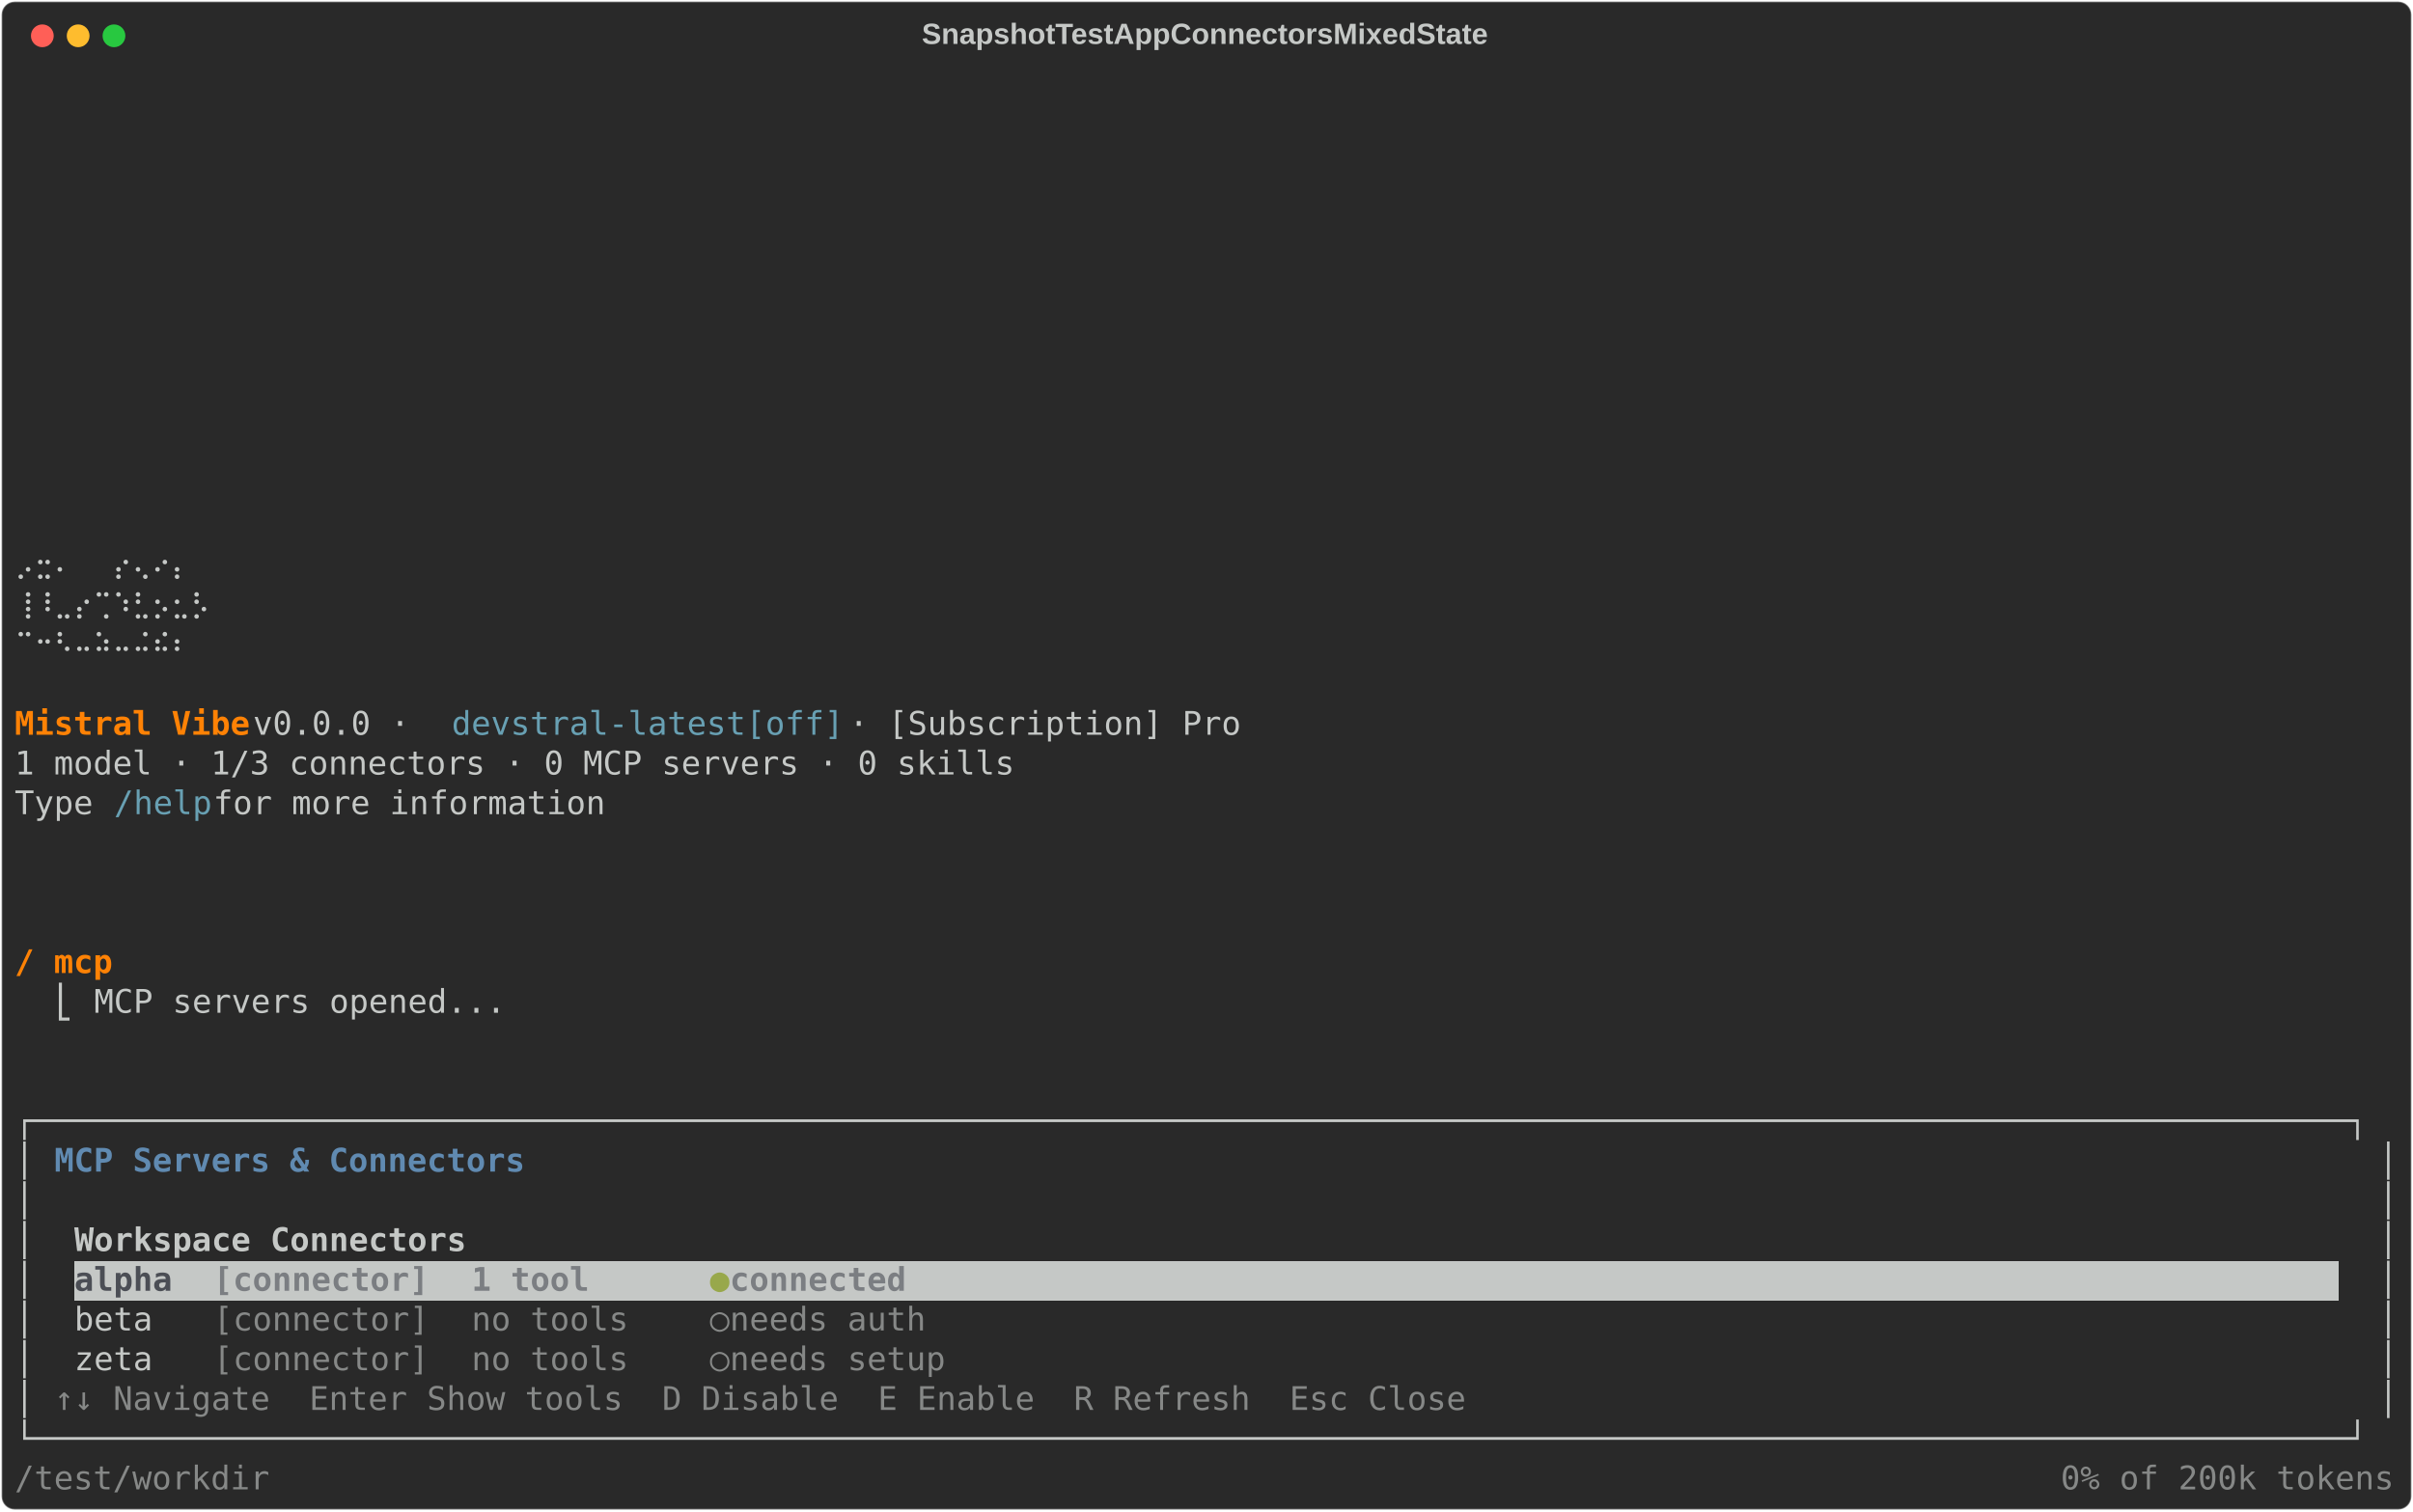
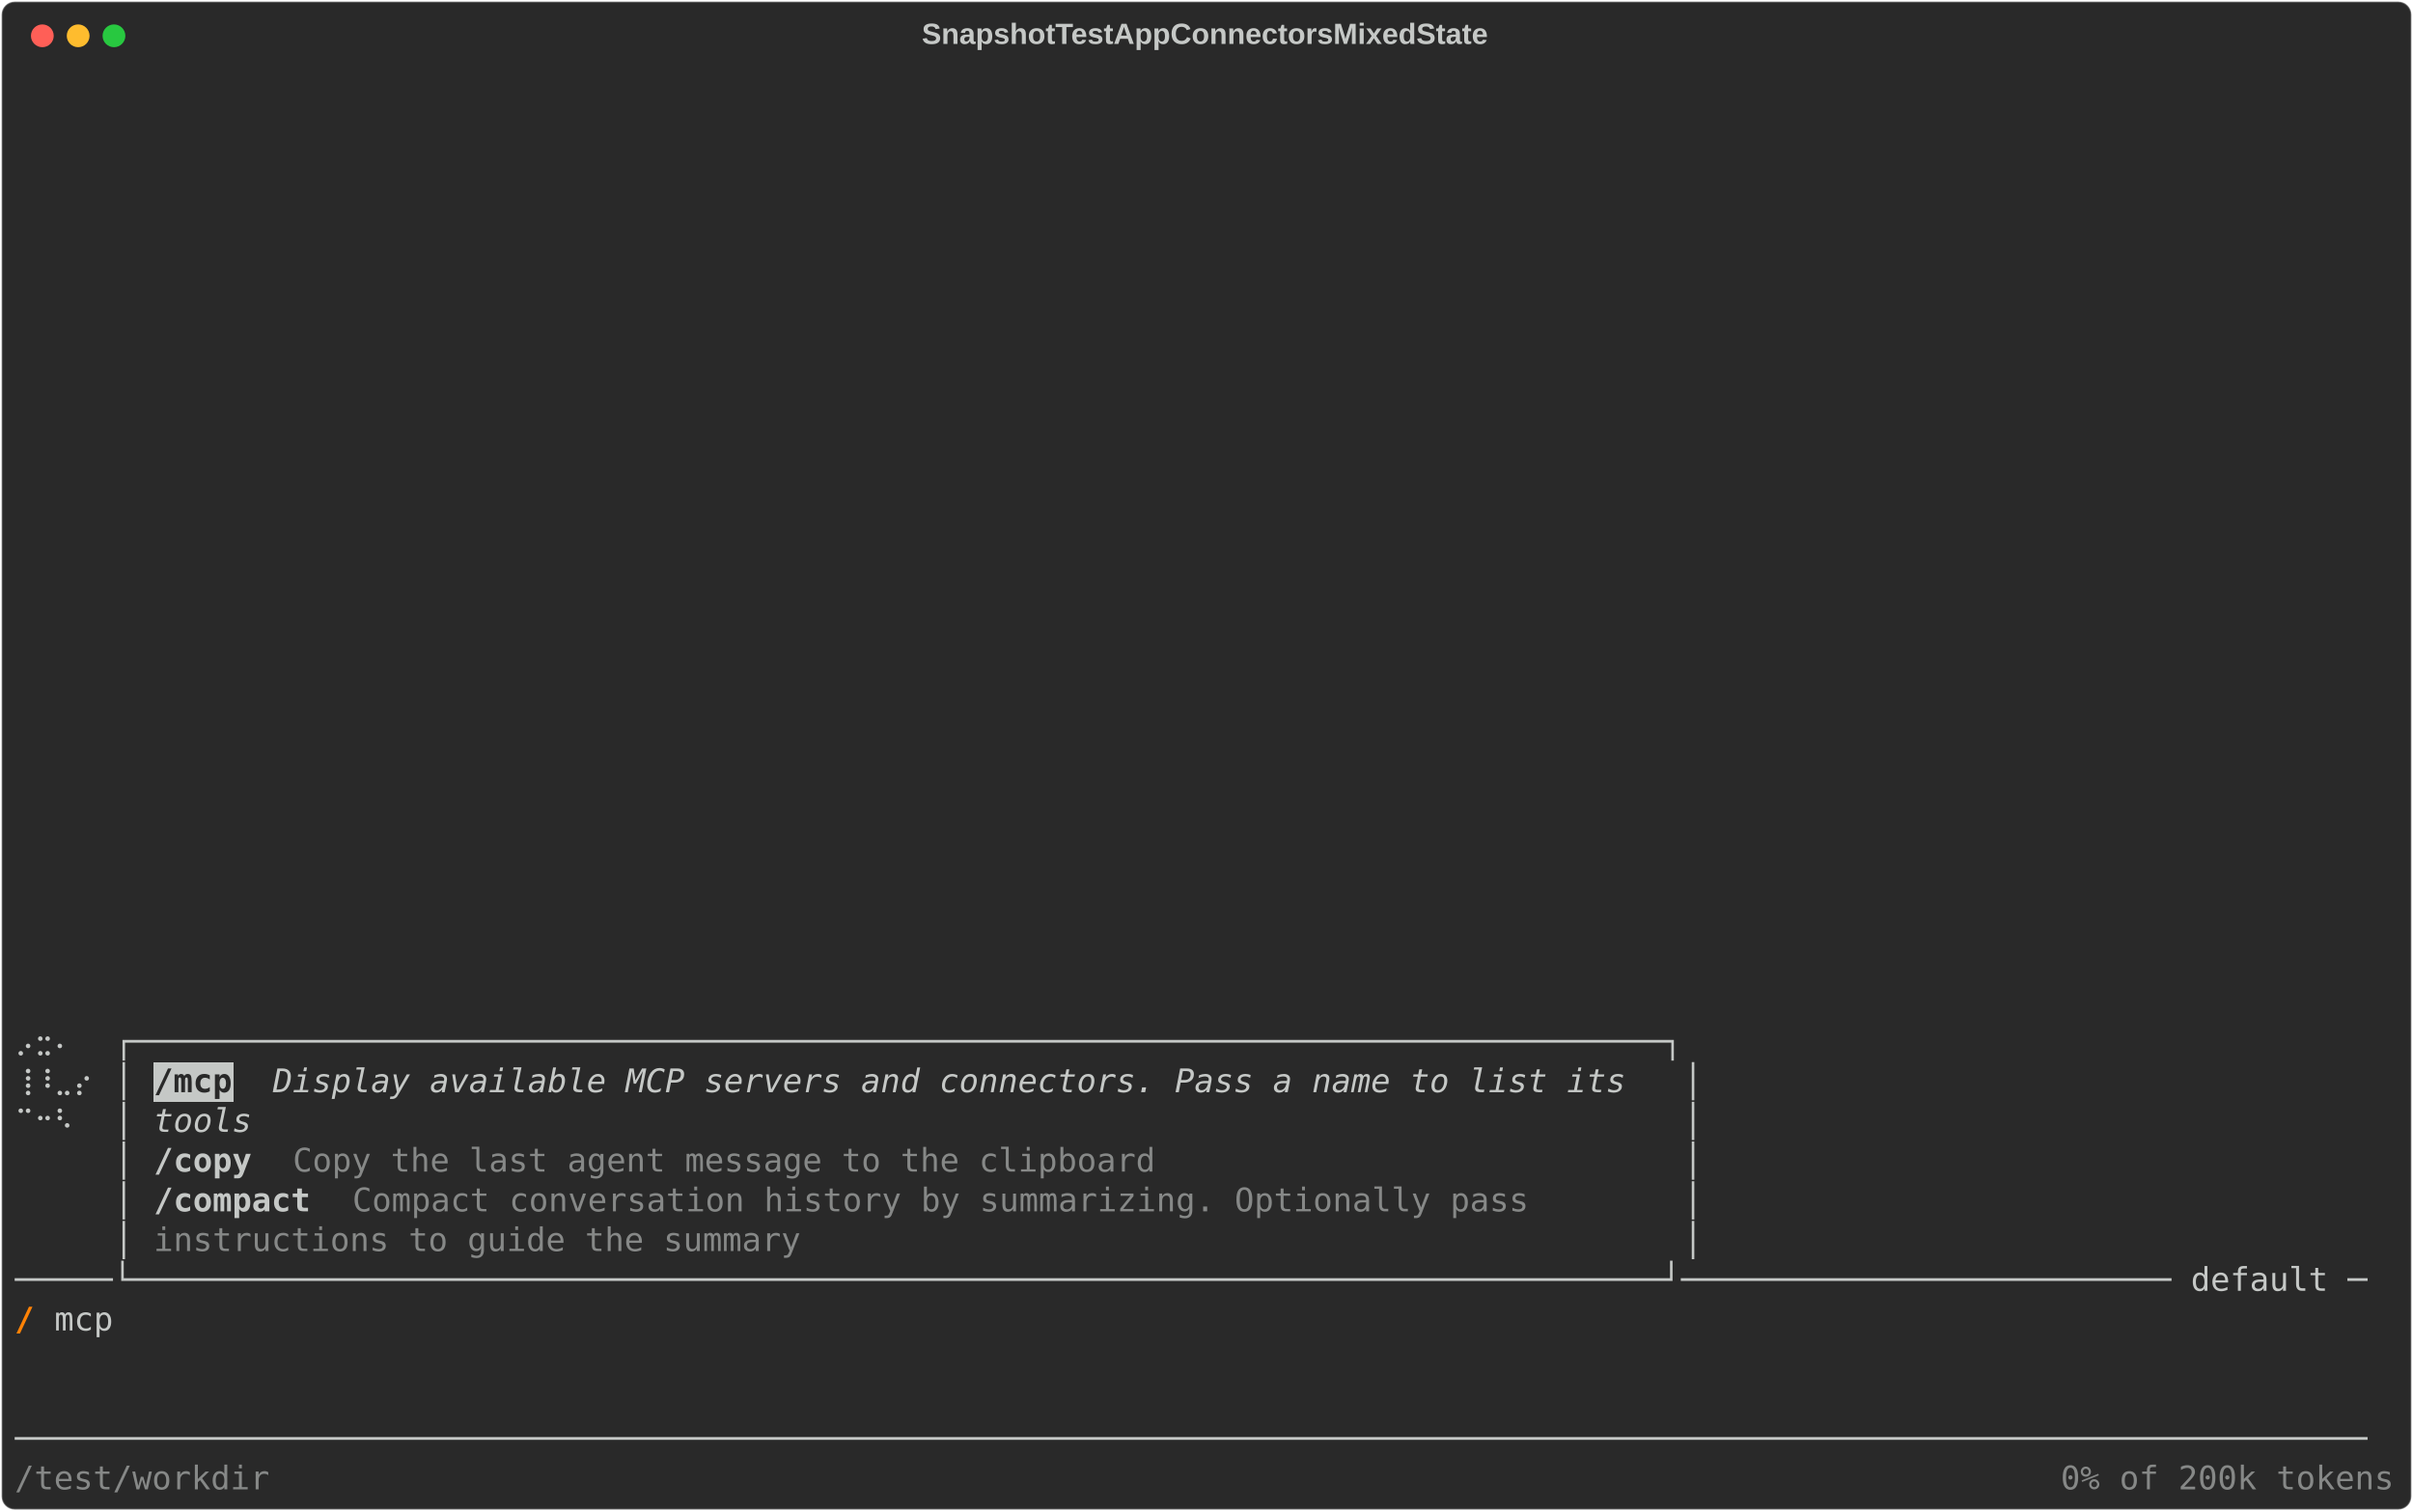
<svg xmlns="http://www.w3.org/2000/svg" class="rich-terminal" viewBox="0 0 1482 928.4">
  <style>

    @font-face {
        font-family: "Fira Code";
        src: local("FiraCode-Regular"),
                url("https://cdnjs.cloudflare.com/ajax/libs/firacode/6.2.0/woff2/FiraCode-Regular.woff2") format("woff2"),
                url("https://cdnjs.cloudflare.com/ajax/libs/firacode/6.2.0/woff/FiraCode-Regular.woff") format("woff");
        font-style: normal;
        font-weight: 400;
    }
    @font-face {
        font-family: "Fira Code";
        src: local("FiraCode-Bold"),
                url("https://cdnjs.cloudflare.com/ajax/libs/firacode/6.2.0/woff2/FiraCode-Bold.woff2") format("woff2"),
                url("https://cdnjs.cloudflare.com/ajax/libs/firacode/6.2.0/woff/FiraCode-Bold.woff") format("woff");
        font-style: bold;
        font-weight: 700;
    }

    .terminal-matrix {
        font-family: Fira Code, monospace;
        font-size: 20px;
        line-height: 24.4px;
        font-variant-east-asian: full-width;
    }

    .terminal-title {
        font-size: 18px;
        font-weight: bold;
        font-family: arial;
    }

    .terminal-r1 { fill: #c5c8c6 }
- .terminal-r2 { fill: #ff8205;font-weight: bold }
- .terminal-r3 { fill: #68a0b3 }
- .terminal-r4 { fill: #608ab1;font-weight: bold }
- .terminal-r5 { fill: #c5c8c6;font-weight: bold }
- .terminal-r6 { fill: #4b4e55;font-weight: bold }
- .terminal-r7 { fill: #7b7e82;font-weight: bold }
- .terminal-r8 { fill: #98a84b;font-weight: bold }
- .terminal-r9 { fill: #868887 }
+ .terminal-r2 { fill: #292929;font-weight: bold }
+ .terminal-r3 { fill: #c5c8c6;font-style: italic; }
+ .terminal-r4 { fill: #c5c8c6;font-weight: bold }
+ .terminal-r5 { fill: #868887 }
+ .terminal-r6 { fill: #ff8205;font-weight: bold }
    </style>
  <defs>
    <clipPath id="terminal-clip-terminal">
      <rect x="0" y="0" width="1463.0" height="877.4" />
    </clipPath>
    <clipPath id="terminal-line-0">
      <rect x="0" y="1.5" width="1464" height="24.65" />
    </clipPath>
    <clipPath id="terminal-line-1">
      <rect x="0" y="25.9" width="1464" height="24.65" />
    </clipPath>
    <clipPath id="terminal-line-2">
      <rect x="0" y="50.3" width="1464" height="24.65" />
    </clipPath>
    <clipPath id="terminal-line-3">
      <rect x="0" y="74.7" width="1464" height="24.65" />
    </clipPath>
    <clipPath id="terminal-line-4">
      <rect x="0" y="99.1" width="1464" height="24.65" />
    </clipPath>
    <clipPath id="terminal-line-5">
      <rect x="0" y="123.5" width="1464" height="24.65" />
    </clipPath>
    <clipPath id="terminal-line-6">
      <rect x="0" y="147.9" width="1464" height="24.65" />
    </clipPath>
    <clipPath id="terminal-line-7">
      <rect x="0" y="172.3" width="1464" height="24.65" />
    </clipPath>
    <clipPath id="terminal-line-8">
      <rect x="0" y="196.7" width="1464" height="24.65" />
    </clipPath>
    <clipPath id="terminal-line-9">
      <rect x="0" y="221.1" width="1464" height="24.65" />
    </clipPath>
    <clipPath id="terminal-line-10">
      <rect x="0" y="245.5" width="1464" height="24.65" />
    </clipPath>
    <clipPath id="terminal-line-11">
      <rect x="0" y="269.9" width="1464" height="24.65" />
    </clipPath>
    <clipPath id="terminal-line-12">
      <rect x="0" y="294.3" width="1464" height="24.65" />
    </clipPath>
    <clipPath id="terminal-line-13">
      <rect x="0" y="318.7" width="1464" height="24.65" />
    </clipPath>
    <clipPath id="terminal-line-14">
      <rect x="0" y="343.1" width="1464" height="24.65" />
    </clipPath>
    <clipPath id="terminal-line-15">
      <rect x="0" y="367.5" width="1464" height="24.65" />
    </clipPath>
    <clipPath id="terminal-line-16">
      <rect x="0" y="391.9" width="1464" height="24.65" />
    </clipPath>
    <clipPath id="terminal-line-17">
      <rect x="0" y="416.3" width="1464" height="24.65" />
    </clipPath>
    <clipPath id="terminal-line-18">
      <rect x="0" y="440.7" width="1464" height="24.65" />
    </clipPath>
    <clipPath id="terminal-line-19">
      <rect x="0" y="465.1" width="1464" height="24.65" />
    </clipPath>
    <clipPath id="terminal-line-20">
      <rect x="0" y="489.5" width="1464" height="24.65" />
    </clipPath>
    <clipPath id="terminal-line-21">
      <rect x="0" y="513.9" width="1464" height="24.65" />
    </clipPath>
    <clipPath id="terminal-line-22">
      <rect x="0" y="538.3" width="1464" height="24.65" />
    </clipPath>
    <clipPath id="terminal-line-23">
      <rect x="0" y="562.7" width="1464" height="24.65" />
    </clipPath>
    <clipPath id="terminal-line-24">
      <rect x="0" y="587.1" width="1464" height="24.65" />
    </clipPath>
    <clipPath id="terminal-line-25">
      <rect x="0" y="611.5" width="1464" height="24.65" />
    </clipPath>
    <clipPath id="terminal-line-26">
      <rect x="0" y="635.9" width="1464" height="24.65" />
    </clipPath>
    <clipPath id="terminal-line-27">
      <rect x="0" y="660.3" width="1464" height="24.65" />
    </clipPath>
    <clipPath id="terminal-line-28">
      <rect x="0" y="684.7" width="1464" height="24.65" />
    </clipPath>
    <clipPath id="terminal-line-29">
      <rect x="0" y="709.1" width="1464" height="24.65" />
    </clipPath>
    <clipPath id="terminal-line-30">
      <rect x="0" y="733.5" width="1464" height="24.65" />
    </clipPath>
    <clipPath id="terminal-line-31">
      <rect x="0" y="757.9" width="1464" height="24.65" />
    </clipPath>
    <clipPath id="terminal-line-32">
      <rect x="0" y="782.3" width="1464" height="24.65" />
    </clipPath>
    <clipPath id="terminal-line-33">
      <rect x="0" y="806.7" width="1464" height="24.65" />
    </clipPath>
    <clipPath id="terminal-line-34">
      <rect x="0" y="831.1" width="1464" height="24.65" />
    </clipPath>
  </defs>
  <rect fill="#292929" stroke="rgba(255,255,255,0.35)" stroke-width="1" x="1" y="1" width="1480" height="926.4" rx="8" />
  <text class="terminal-title" fill="#c5c8c6" text-anchor="middle" x="740" y="27">SnapshotTestAppConnectorsMixedState</text>
  <g transform="translate(26,22)">
    <circle cx="0" cy="0" r="7" fill="#ff5f57" />
    <circle cx="22" cy="0" r="7" fill="#febc2e" />
    <circle cx="44" cy="0" r="7" fill="#28c840" />
  </g>
  <g transform="translate(9, 41)" clip-path="url(#terminal-clip-terminal)">
-     <rect fill="#c5c8c6" x="36.6" y="733.5" width="85.4" height="24.65" shape-rendering="crispEdges" />
-     <rect fill="#c5c8c6" x="122" y="733.5" width="158.6" height="24.65" shape-rendering="crispEdges" />
-     <rect fill="#c5c8c6" x="280.6" y="733.5" width="122" height="24.65" shape-rendering="crispEdges" />
-     <rect fill="#c5c8c6" x="402.6" y="733.5" width="24.4" height="24.65" shape-rendering="crispEdges" />
-     <rect fill="#c5c8c6" x="427" y="733.5" width="12.2" height="24.65" shape-rendering="crispEdges" />
-     <rect fill="#c5c8c6" x="439.2" y="733.5" width="122" height="24.65" shape-rendering="crispEdges" />
-     <rect fill="#c5c8c6" x="561.2" y="733.5" width="866.2" height="24.65" shape-rendering="crispEdges" />
+     <rect fill="#c5c8c6" x="85.4" y="611.5" width="48.8" height="24.65" shape-rendering="crispEdges" />
    <g class="terminal-matrix">
      <text class="terminal-r1" x="1464" y="20" textLength="12.2" clip-path="url(#terminal-line-0)">
</text>
      <text class="terminal-r1" x="1464" y="44.4" textLength="12.2" clip-path="url(#terminal-line-1)">
</text>
      <text class="terminal-r1" x="1464" y="68.8" textLength="12.2" clip-path="url(#terminal-line-2)">
</text>
      <text class="terminal-r1" x="1464" y="93.2" textLength="12.2" clip-path="url(#terminal-line-3)">
</text>
      <text class="terminal-r1" x="1464" y="117.6" textLength="12.2" clip-path="url(#terminal-line-4)">
</text>
      <text class="terminal-r1" x="1464" y="142" textLength="12.2" clip-path="url(#terminal-line-5)">
</text>
      <text class="terminal-r1" x="1464" y="166.4" textLength="12.2" clip-path="url(#terminal-line-6)">
</text>
      <text class="terminal-r1" x="1464" y="190.8" textLength="12.2" clip-path="url(#terminal-line-7)">
</text>
      <text class="terminal-r1" x="1464" y="215.2" textLength="12.2" clip-path="url(#terminal-line-8)">
</text>
      <text class="terminal-r1" x="1464" y="239.6" textLength="12.2" clip-path="url(#terminal-line-9)">
</text>
      <text class="terminal-r1" x="1464" y="264" textLength="12.2" clip-path="url(#terminal-line-10)">
</text>
      <text class="terminal-r1" x="1464" y="288.4" textLength="12.2" clip-path="url(#terminal-line-11)">
</text>
-       <text class="terminal-r1" x="0" y="312.8" textLength="134.2" clip-path="url(#terminal-line-12)">  ⡠⣒⠄  ⡔⢄⠔⡄</text>
      <text class="terminal-r1" x="1464" y="312.8" textLength="12.2" clip-path="url(#terminal-line-12)">
</text>
-       <text class="terminal-r1" x="0" y="337.2" textLength="134.2" clip-path="url(#terminal-line-13)"> ⢸⠸⣀⡔⢉⠱⣃⡢⣂⡣</text>
      <text class="terminal-r1" x="1464" y="337.2" textLength="12.2" clip-path="url(#terminal-line-13)">
</text>
-       <text class="terminal-r1" x="0" y="361.6" textLength="134.2" clip-path="url(#terminal-line-14)">  ⠉⠒⠣⠤⠵⠤⠬⠮⠆</text>
      <text class="terminal-r1" x="1464" y="361.6" textLength="12.2" clip-path="url(#terminal-line-14)">
</text>
      <text class="terminal-r1" x="1464" y="386" textLength="12.2" clip-path="url(#terminal-line-15)">
</text>
-       <text class="terminal-r2" x="0" y="410.4" textLength="146.4" clip-path="url(#terminal-line-16)">Mistral Vibe</text>
-       <text class="terminal-r1" x="146.4" y="410.4" textLength="122" clip-path="url(#terminal-line-16)"> v0.0.0 · </text>
-       <text class="terminal-r3" x="268.4" y="410.4" textLength="244" clip-path="url(#terminal-line-16)">devstral-latest[off]</text>
-       <text class="terminal-r1" x="512.4" y="410.4" textLength="256.2" clip-path="url(#terminal-line-16)"> · [Subscription] Pro</text>
      <text class="terminal-r1" x="1464" y="410.4" textLength="12.2" clip-path="url(#terminal-line-16)">
</text>
-       <text class="terminal-r1" x="0" y="434.8" textLength="622.2" clip-path="url(#terminal-line-17)">1 model · 1/3 connectors · 0 MCP servers · 0 skills</text>
      <text class="terminal-r1" x="1464" y="434.8" textLength="12.2" clip-path="url(#terminal-line-17)">
</text>
-       <text class="terminal-r1" x="0" y="459.2" textLength="61" clip-path="url(#terminal-line-18)">Type </text>
-       <text class="terminal-r3" x="61" y="459.2" textLength="61" clip-path="url(#terminal-line-18)">/help</text>
-       <text class="terminal-r1" x="122" y="459.2" textLength="256.2" clip-path="url(#terminal-line-18)"> for more information</text>
      <text class="terminal-r1" x="1464" y="459.2" textLength="12.2" clip-path="url(#terminal-line-18)">
</text>
      <text class="terminal-r1" x="1464" y="483.6" textLength="12.2" clip-path="url(#terminal-line-19)">
</text>
      <text class="terminal-r1" x="1464" y="508" textLength="12.2" clip-path="url(#terminal-line-20)">
</text>
      <text class="terminal-r1" x="1464" y="532.4" textLength="12.2" clip-path="url(#terminal-line-21)">
</text>
-       <text class="terminal-r2" x="0" y="556.8" textLength="61" clip-path="url(#terminal-line-22)">/ mcp</text>
      <text class="terminal-r1" x="1464" y="556.8" textLength="12.2" clip-path="url(#terminal-line-22)">
</text>
-       <text class="terminal-r1" x="24.4" y="581.2" textLength="12.2" clip-path="url(#terminal-line-23)">⎣</text>
-       <text class="terminal-r1" x="48.8" y="581.2" textLength="256.2" clip-path="url(#terminal-line-23)">MCP servers opened...</text>
      <text class="terminal-r1" x="1464" y="581.2" textLength="12.2" clip-path="url(#terminal-line-23)">
</text>
+       <text class="terminal-r1" x="0" y="605.6" textLength="61" clip-path="url(#terminal-line-24)">  ⡠⣒⠄</text>
+       <text class="terminal-r1" x="61" y="605.6" textLength="1403" clip-path="url(#terminal-line-24)">┌──────────────────────────────────────────────────────────────────────────────┐                                   </text>
      <text class="terminal-r1" x="1464" y="605.6" textLength="12.2" clip-path="url(#terminal-line-24)">
</text>
+       <text class="terminal-r1" x="0" y="630" textLength="61" clip-path="url(#terminal-line-25)"> ⢸⠸⣀⡔</text>
+       <text class="terminal-r1" x="61" y="630" textLength="12.2" clip-path="url(#terminal-line-25)">│</text>
+       <text class="terminal-r2" x="85.4" y="630" textLength="48.8" clip-path="url(#terminal-line-25)">/mcp</text>
+       <text class="terminal-r3" x="158.6" y="630" textLength="841.8" clip-path="url(#terminal-line-25)">Display available MCP servers and connectors. Pass a name to list its</text>
+       <text class="terminal-r1" x="1024.8" y="630" textLength="439.2" clip-path="url(#terminal-line-25)">│                                   </text>
      <text class="terminal-r1" x="1464" y="630" textLength="12.2" clip-path="url(#terminal-line-25)">
</text>
-       <text class="terminal-r1" x="0" y="654.4" textLength="1464" clip-path="url(#terminal-line-26)">┌──────────────────────────────────────────────────────────────────────────────────────────────────────────────────────┐</text>
+       <text class="terminal-r1" x="0" y="654.4" textLength="61" clip-path="url(#terminal-line-26)">  ⠉⠒⠣</text>
+       <text class="terminal-r1" x="61" y="654.4" textLength="12.2" clip-path="url(#terminal-line-26)">│</text>
+       <text class="terminal-r3" x="85.4" y="654.4" textLength="61" clip-path="url(#terminal-line-26)">tools</text>
+       <text class="terminal-r1" x="1024.8" y="654.4" textLength="439.2" clip-path="url(#terminal-line-26)">│                                   </text>
      <text class="terminal-r1" x="1464" y="654.4" textLength="12.2" clip-path="url(#terminal-line-26)">
</text>
-       <text class="terminal-r1" x="0" y="678.8" textLength="12.2" clip-path="url(#terminal-line-27)">│</text>
-       <text class="terminal-r4" x="24.4" y="678.8" textLength="292.8" clip-path="url(#terminal-line-27)">MCP Servers &amp; Connectors</text>
-       <text class="terminal-r1" x="1451.8" y="678.8" textLength="12.2" clip-path="url(#terminal-line-27)">│</text>
+       <text class="terminal-r1" x="61" y="678.8" textLength="12.2" clip-path="url(#terminal-line-27)">│</text>
+       <text class="terminal-r4" x="85.4" y="678.8" textLength="61" clip-path="url(#terminal-line-27)">/copy</text>
+       <text class="terminal-r5" x="170.8" y="678.8" textLength="536.8" clip-path="url(#terminal-line-27)">Copy the last agent message to the clipboard</text>
+       <text class="terminal-r1" x="1024.8" y="678.8" textLength="12.2" clip-path="url(#terminal-line-27)">│</text>
      <text class="terminal-r1" x="1464" y="678.8" textLength="12.2" clip-path="url(#terminal-line-27)">
</text>
-       <text class="terminal-r1" x="0" y="703.2" textLength="12.2" clip-path="url(#terminal-line-28)">│</text>
-       <text class="terminal-r1" x="1451.8" y="703.2" textLength="12.2" clip-path="url(#terminal-line-28)">│</text>
+       <text class="terminal-r1" x="61" y="703.2" textLength="12.2" clip-path="url(#terminal-line-28)">│</text>
+       <text class="terminal-r4" x="85.4" y="703.2" textLength="97.6" clip-path="url(#terminal-line-28)">/compact</text>
+       <text class="terminal-r5" x="207.4" y="703.2" textLength="732" clip-path="url(#terminal-line-28)">Compact conversation history by summarizing. Optionally pass</text>
+       <text class="terminal-r1" x="1024.8" y="703.2" textLength="12.2" clip-path="url(#terminal-line-28)">│</text>
      <text class="terminal-r1" x="1464" y="703.2" textLength="12.2" clip-path="url(#terminal-line-28)">
</text>
-       <text class="terminal-r1" x="0" y="727.6" textLength="12.2" clip-path="url(#terminal-line-29)">│</text>
-       <text class="terminal-r5" x="36.6" y="727.6" textLength="244" clip-path="url(#terminal-line-29)">Workspace Connectors</text>
-       <text class="terminal-r1" x="1451.8" y="727.6" textLength="12.2" clip-path="url(#terminal-line-29)">│</text>
+       <text class="terminal-r1" x="61" y="727.6" textLength="12.2" clip-path="url(#terminal-line-29)">│</text>
+       <text class="terminal-r5" x="85.4" y="727.6" textLength="402.6" clip-path="url(#terminal-line-29)">instructions to guide the summary</text>
+       <text class="terminal-r1" x="1024.8" y="727.6" textLength="12.2" clip-path="url(#terminal-line-29)">│</text>
      <text class="terminal-r1" x="1464" y="727.6" textLength="12.2" clip-path="url(#terminal-line-29)">
</text>
-       <text class="terminal-r1" x="0" y="752" textLength="12.2" clip-path="url(#terminal-line-30)">│</text>
-       <text class="terminal-r6" x="36.6" y="752" textLength="85.4" clip-path="url(#terminal-line-30)">  alpha</text>
-       <text class="terminal-r7" x="122" y="752" textLength="158.6" clip-path="url(#terminal-line-30)">  [connector]</text>
-       <text class="terminal-r7" x="280.6" y="752" textLength="122" clip-path="url(#terminal-line-30)">  1 tool  </text>
-       <text class="terminal-r8" x="427" y="752" textLength="12.2" clip-path="url(#terminal-line-30)">●</text>
-       <text class="terminal-r7" x="439.2" y="752" textLength="122" clip-path="url(#terminal-line-30)"> connected</text>
-       <text class="terminal-r1" x="1451.8" y="752" textLength="12.2" clip-path="url(#terminal-line-30)">│</text>
+       <text class="terminal-r1" x="0" y="752" textLength="1464" clip-path="url(#terminal-line-30)">─────└──────────────────────────────────────────────────────────────────────────────┘───────────────────────── default ─</text>
      <text class="terminal-r1" x="1464" y="752" textLength="12.2" clip-path="url(#terminal-line-30)">
</text>
-       <text class="terminal-r1" x="0" y="776.4" textLength="12.2" clip-path="url(#terminal-line-31)">│</text>
-       <text class="terminal-r1" x="36.6" y="776.4" textLength="85.4" clip-path="url(#terminal-line-31)">  beta </text>
-       <text class="terminal-r9" x="122" y="776.4" textLength="158.6" clip-path="url(#terminal-line-31)">  [connector]</text>
-       <text class="terminal-r9" x="280.6" y="776.4" textLength="122" clip-path="url(#terminal-line-31)">  no tools</text>
-       <text class="terminal-r9" x="427" y="776.4" textLength="12.2" clip-path="url(#terminal-line-31)">○</text>
-       <text class="terminal-r9" x="439.2" y="776.4" textLength="134.2" clip-path="url(#terminal-line-31)"> needs auth</text>
-       <text class="terminal-r1" x="1451.8" y="776.4" textLength="12.2" clip-path="url(#terminal-line-31)">│</text>
+       <text class="terminal-r6" x="0" y="776.4" textLength="12.2" clip-path="url(#terminal-line-31)">/</text>
+       <text class="terminal-r1" x="24.4" y="776.4" textLength="1439.6" clip-path="url(#terminal-line-31)">mcp                                                                                                                   </text>
      <text class="terminal-r1" x="1464" y="776.4" textLength="12.2" clip-path="url(#terminal-line-31)">
</text>
-       <text class="terminal-r1" x="0" y="800.8" textLength="12.2" clip-path="url(#terminal-line-32)">│</text>
-       <text class="terminal-r1" x="36.6" y="800.8" textLength="85.4" clip-path="url(#terminal-line-32)">  zeta </text>
-       <text class="terminal-r9" x="122" y="800.8" textLength="158.6" clip-path="url(#terminal-line-32)">  [connector]</text>
-       <text class="terminal-r9" x="280.6" y="800.8" textLength="122" clip-path="url(#terminal-line-32)">  no tools</text>
-       <text class="terminal-r9" x="427" y="800.8" textLength="12.2" clip-path="url(#terminal-line-32)">○</text>
-       <text class="terminal-r9" x="439.2" y="800.8" textLength="146.4" clip-path="url(#terminal-line-32)"> needs setup</text>
-       <text class="terminal-r1" x="1451.8" y="800.8" textLength="12.2" clip-path="url(#terminal-line-32)">│</text>
      <text class="terminal-r1" x="1464" y="800.8" textLength="12.2" clip-path="url(#terminal-line-32)">
</text>
-       <text class="terminal-r1" x="0" y="825.2" textLength="12.2" clip-path="url(#terminal-line-33)">│</text>
-       <text class="terminal-r9" x="24.4" y="825.2" textLength="878.4" clip-path="url(#terminal-line-33)">↑↓ Navigate  Enter Show tools  D Disable  E Enable  R Refresh  Esc Close</text>
-       <text class="terminal-r1" x="1451.8" y="825.2" textLength="12.2" clip-path="url(#terminal-line-33)">│</text>
      <text class="terminal-r1" x="1464" y="825.2" textLength="12.2" clip-path="url(#terminal-line-33)">
</text>
-       <text class="terminal-r1" x="0" y="849.6" textLength="1464" clip-path="url(#terminal-line-34)">└──────────────────────────────────────────────────────────────────────────────────────────────────────────────────────┘</text>
+       <text class="terminal-r1" x="0" y="849.6" textLength="1464" clip-path="url(#terminal-line-34)">────────────────────────────────────────────────────────────────────────────────────────────────────────────────────────</text>
      <text class="terminal-r1" x="1464" y="849.6" textLength="12.2" clip-path="url(#terminal-line-34)">
</text>
-       <text class="terminal-r9" x="0" y="874" textLength="158.6" clip-path="url(#terminal-line-35)">/test/workdir</text>
-       <text class="terminal-r9" x="1256.6" y="874" textLength="207.4" clip-path="url(#terminal-line-35)">0% of 200k tokens</text>
+       <text class="terminal-r5" x="0" y="874" textLength="158.6" clip-path="url(#terminal-line-35)">/test/workdir</text>
+       <text class="terminal-r5" x="1256.6" y="874" textLength="207.4" clip-path="url(#terminal-line-35)">0% of 200k tokens</text>
    </g>
  </g>
</svg>
